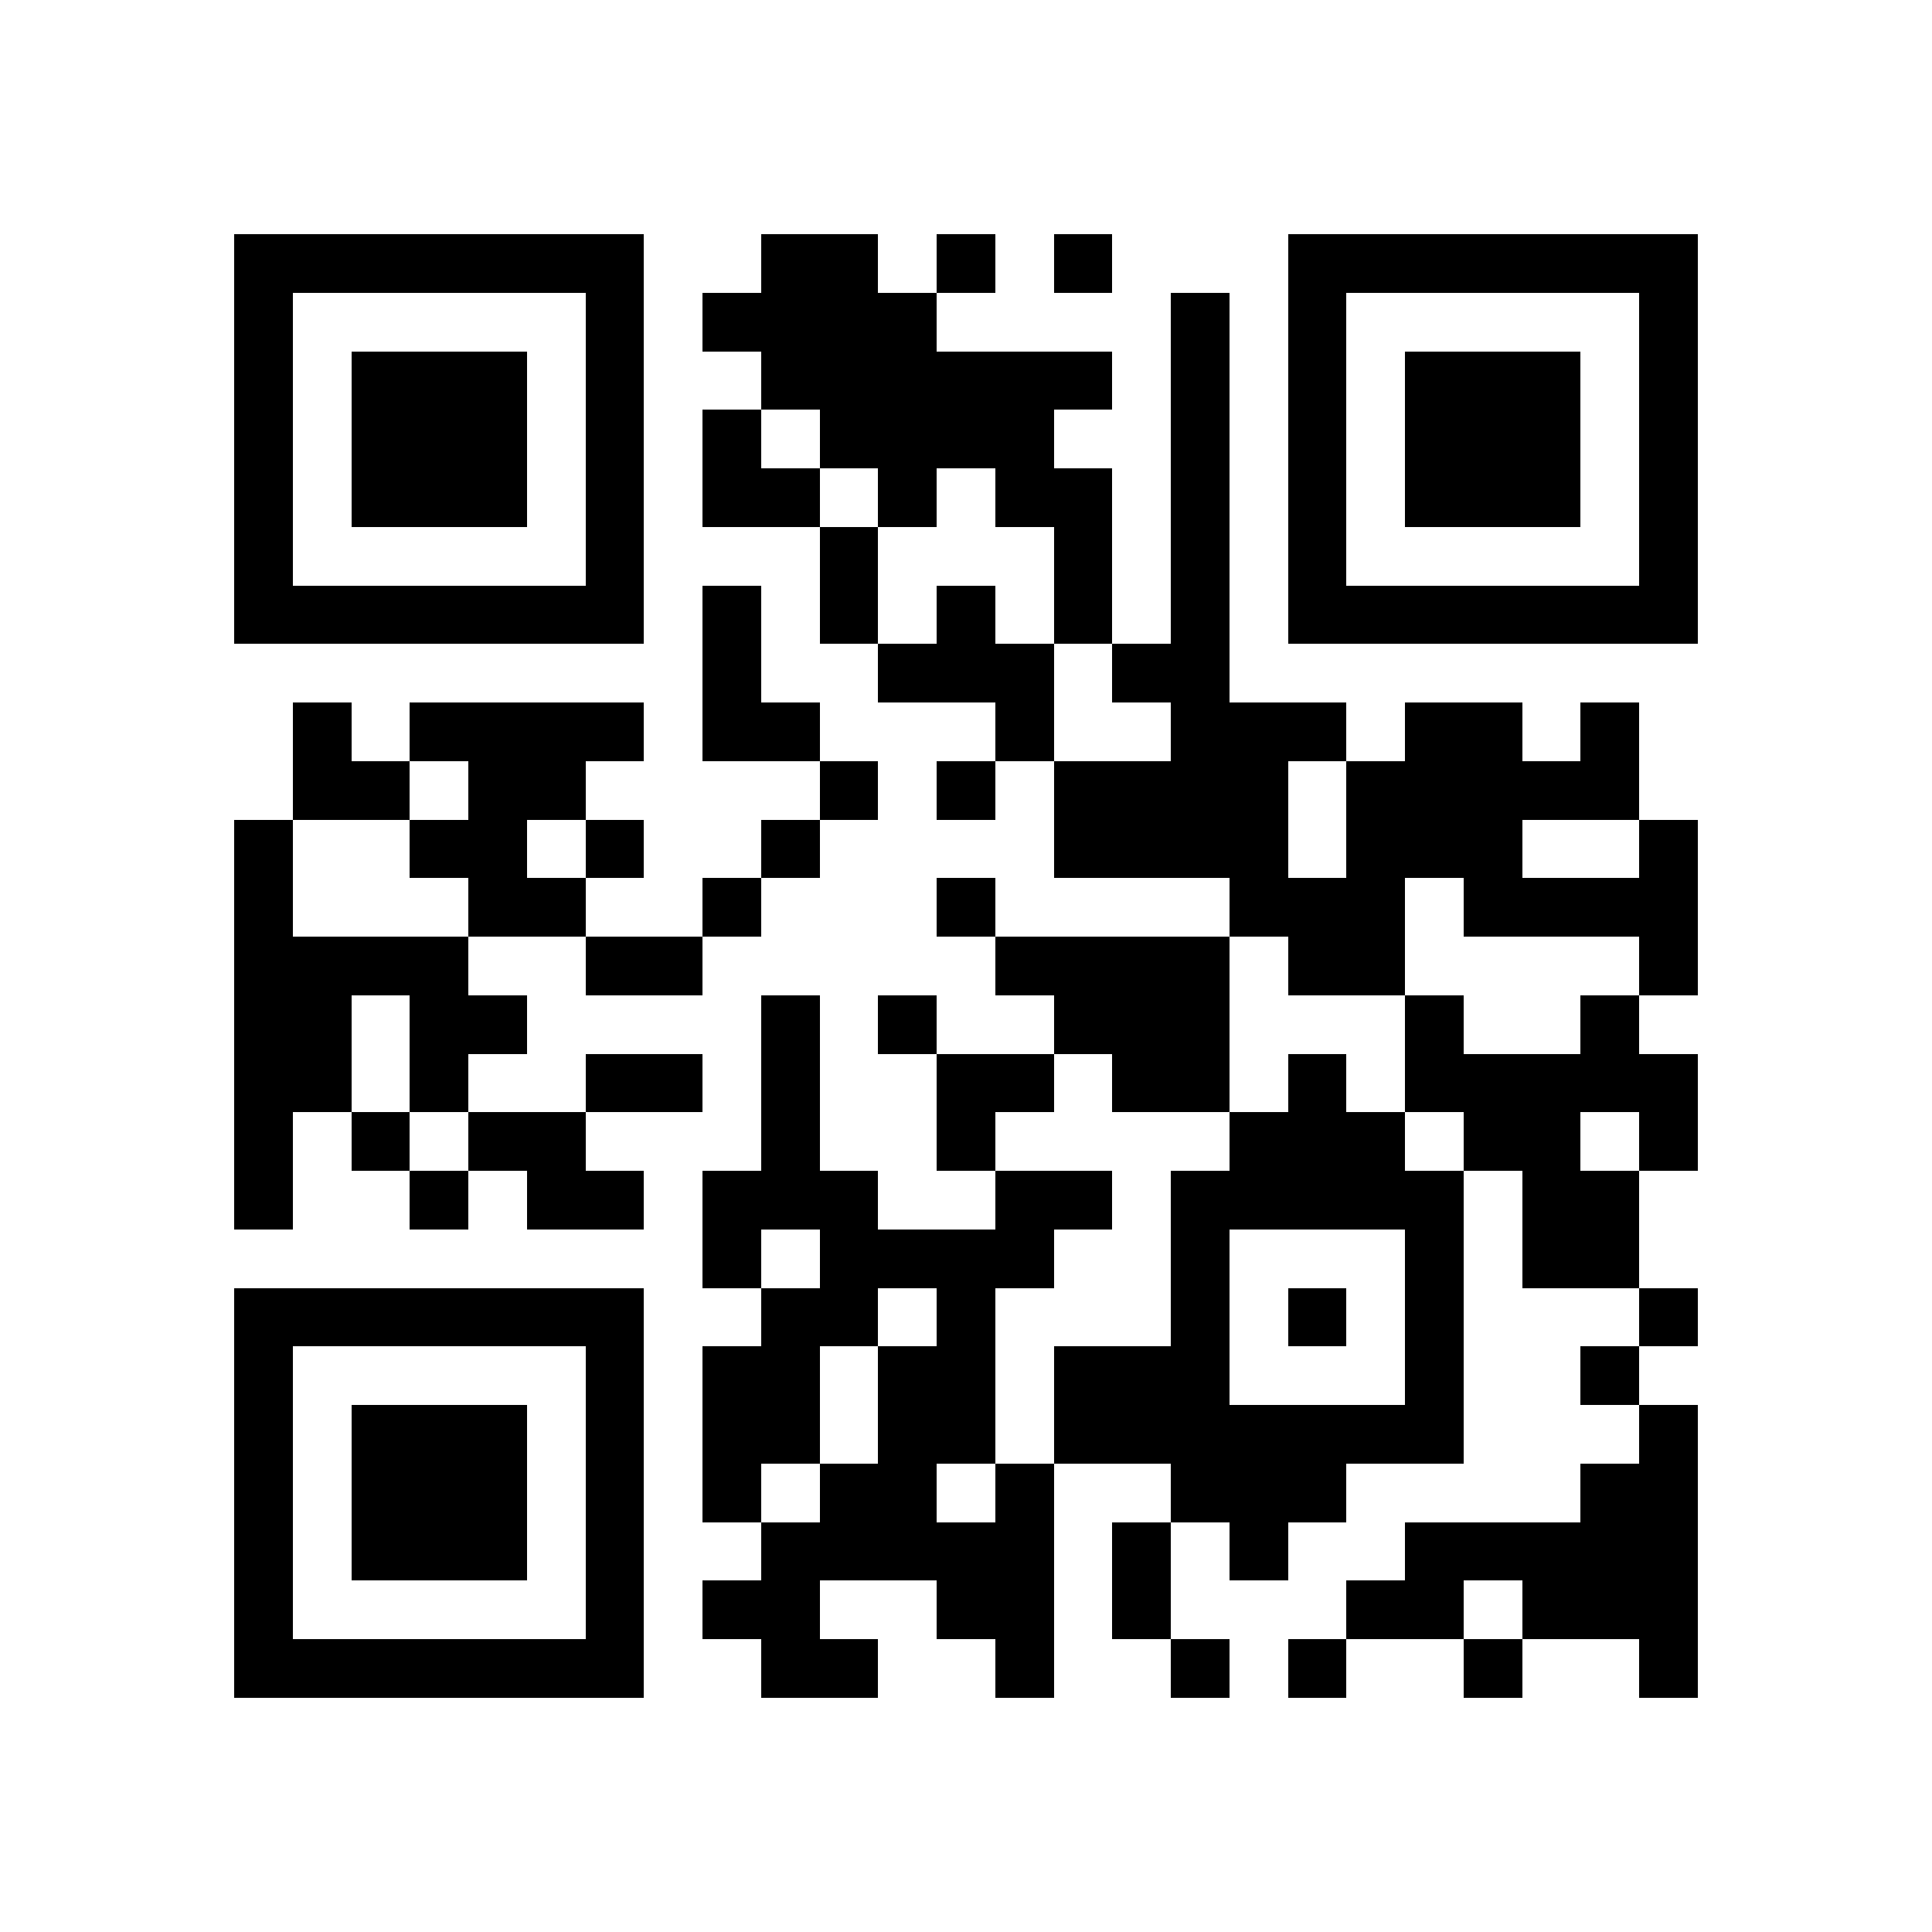
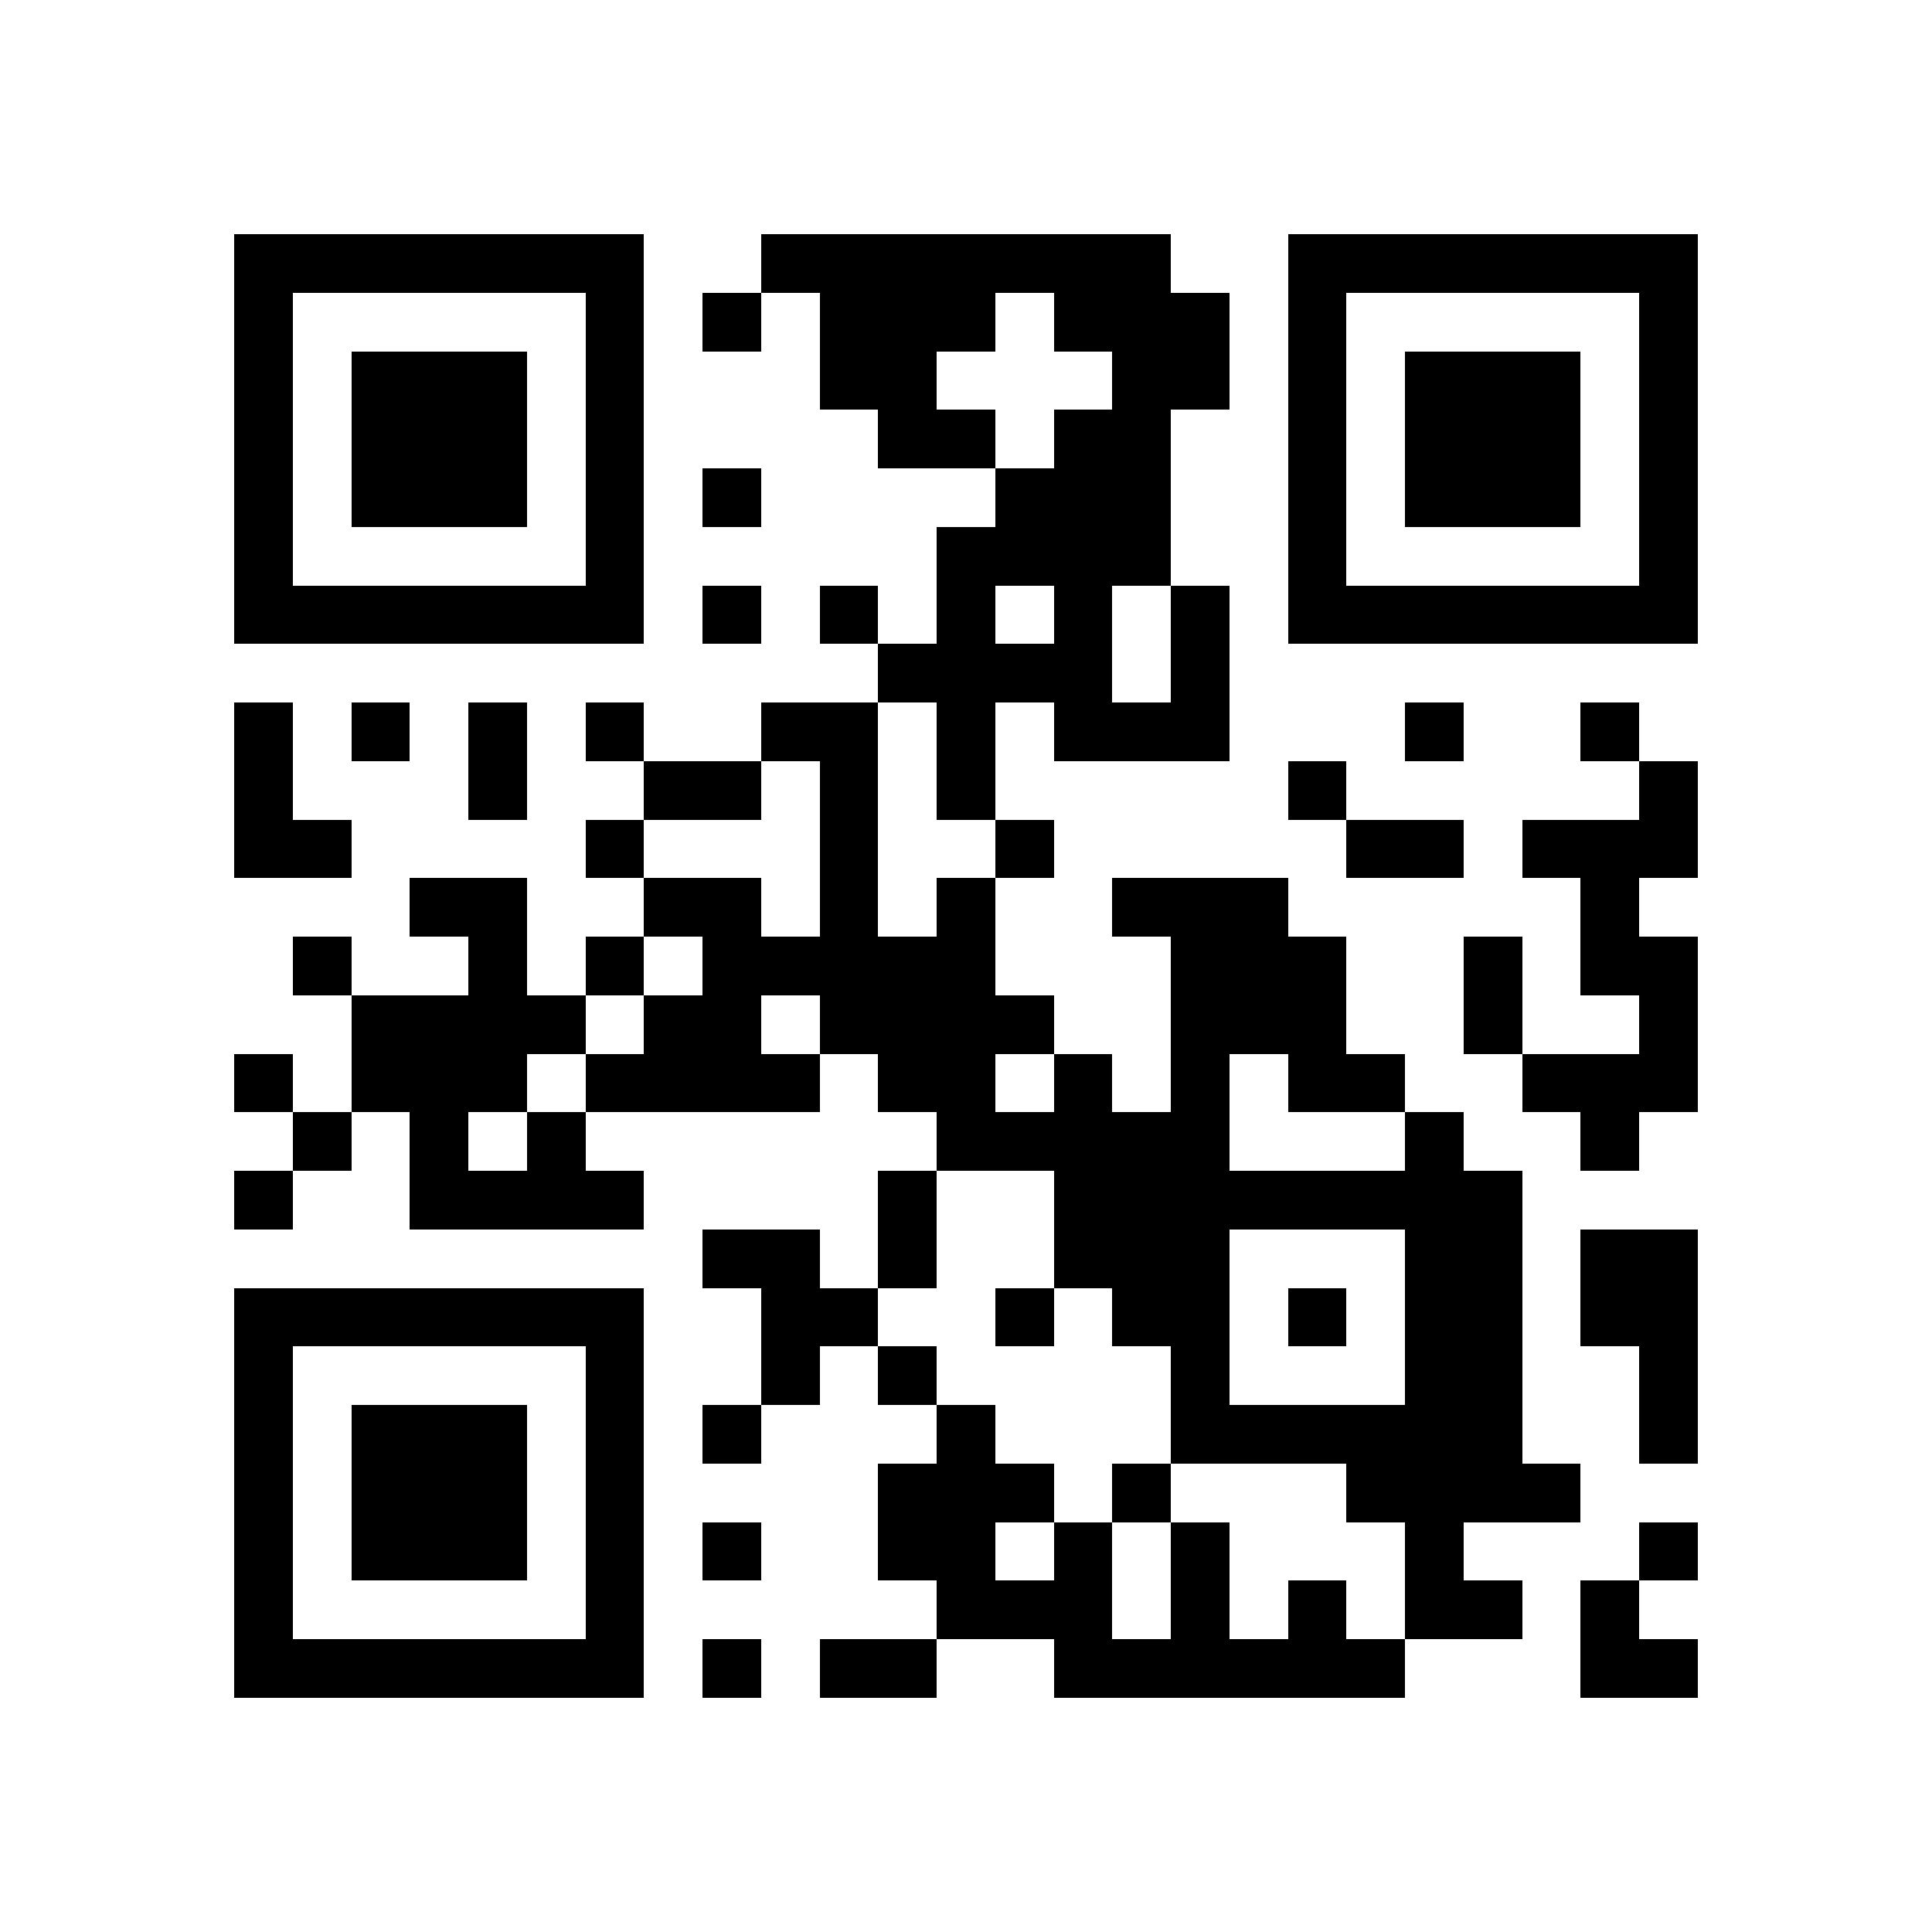
<svg xmlns="http://www.w3.org/2000/svg" width="330" height="330" viewBox="0 0 330 330" shape-rendering="crispEdges">
  <rect width="100%" height="100%" fill="#ffffff" />
  <g transform="translate(0.0 0.0)">
    <rect x="40.0" y="40.0" width="10" height="10" fill="#000000" />
    <rect x="50.0" y="40.0" width="10" height="10" fill="#000000" />
    <rect x="60.0" y="40.0" width="10" height="10" fill="#000000" />
    <rect x="70.0" y="40.0" width="10" height="10" fill="#000000" />
    <rect x="80.0" y="40.0" width="10" height="10" fill="#000000" />
    <rect x="90.0" y="40.0" width="10" height="10" fill="#000000" />
    <rect x="100.0" y="40.0" width="10" height="10" fill="#000000" />
    <rect x="130.0" y="40.0" width="10" height="10" fill="#000000" />
    <rect x="140.0" y="40.0" width="10" height="10" fill="#000000" />
+     <rect x="150.0" y="40.0" width="10" height="10" fill="#000000" />
    <rect x="160.0" y="40.0" width="10" height="10" fill="#000000" />
+     <rect x="170.0" y="40.0" width="10" height="10" fill="#000000" />
    <rect x="180.0" y="40.0" width="10" height="10" fill="#000000" />
+     <rect x="190.0" y="40.0" width="10" height="10" fill="#000000" />
    <rect x="220.0" y="40.0" width="10" height="10" fill="#000000" />
    <rect x="230.0" y="40.0" width="10" height="10" fill="#000000" />
    <rect x="240.0" y="40.0" width="10" height="10" fill="#000000" />
    <rect x="250.0" y="40.0" width="10" height="10" fill="#000000" />
    <rect x="260.0" y="40.0" width="10" height="10" fill="#000000" />
    <rect x="270.0" y="40.0" width="10" height="10" fill="#000000" />
    <rect x="280.0" y="40.0" width="10" height="10" fill="#000000" />
    <rect x="40.0" y="50.0" width="10" height="10" fill="#000000" />
    <rect x="100.0" y="50.0" width="10" height="10" fill="#000000" />
    <rect x="120.0" y="50.0" width="10" height="10" fill="#000000" />
-     <rect x="130.0" y="50.0" width="10" height="10" fill="#000000" />
    <rect x="140.0" y="50.0" width="10" height="10" fill="#000000" />
    <rect x="150.0" y="50.0" width="10" height="10" fill="#000000" />
+     <rect x="160.0" y="50.0" width="10" height="10" fill="#000000" />
+     <rect x="180.0" y="50.0" width="10" height="10" fill="#000000" />
+     <rect x="190.0" y="50.0" width="10" height="10" fill="#000000" />
    <rect x="200.0" y="50.0" width="10" height="10" fill="#000000" />
    <rect x="220.0" y="50.0" width="10" height="10" fill="#000000" />
    <rect x="280.0" y="50.0" width="10" height="10" fill="#000000" />
    <rect x="40.0" y="60.0" width="10" height="10" fill="#000000" />
    <rect x="60.0" y="60.0" width="10" height="10" fill="#000000" />
    <rect x="70.0" y="60.0" width="10" height="10" fill="#000000" />
    <rect x="80.0" y="60.0" width="10" height="10" fill="#000000" />
    <rect x="100.0" y="60.0" width="10" height="10" fill="#000000" />
-     <rect x="130.0" y="60.0" width="10" height="10" fill="#000000" />
    <rect x="140.0" y="60.0" width="10" height="10" fill="#000000" />
    <rect x="150.0" y="60.0" width="10" height="10" fill="#000000" />
-     <rect x="160.0" y="60.0" width="10" height="10" fill="#000000" />
-     <rect x="170.0" y="60.0" width="10" height="10" fill="#000000" />
-     <rect x="180.0" y="60.0" width="10" height="10" fill="#000000" />
+     <rect x="190.0" y="60.0" width="10" height="10" fill="#000000" />
    <rect x="200.0" y="60.0" width="10" height="10" fill="#000000" />
    <rect x="220.0" y="60.0" width="10" height="10" fill="#000000" />
    <rect x="240.0" y="60.0" width="10" height="10" fill="#000000" />
    <rect x="250.0" y="60.0" width="10" height="10" fill="#000000" />
    <rect x="260.0" y="60.0" width="10" height="10" fill="#000000" />
    <rect x="280.0" y="60.0" width="10" height="10" fill="#000000" />
    <rect x="40.0" y="70.0" width="10" height="10" fill="#000000" />
    <rect x="60.0" y="70.0" width="10" height="10" fill="#000000" />
    <rect x="70.0" y="70.0" width="10" height="10" fill="#000000" />
    <rect x="80.0" y="70.0" width="10" height="10" fill="#000000" />
    <rect x="100.0" y="70.0" width="10" height="10" fill="#000000" />
-     <rect x="120.0" y="70.0" width="10" height="10" fill="#000000" />
-     <rect x="140.0" y="70.0" width="10" height="10" fill="#000000" />
    <rect x="150.0" y="70.0" width="10" height="10" fill="#000000" />
    <rect x="160.0" y="70.0" width="10" height="10" fill="#000000" />
-     <rect x="170.0" y="70.0" width="10" height="10" fill="#000000" />
-     <rect x="200.0" y="70.0" width="10" height="10" fill="#000000" />
+     <rect x="180.0" y="70.0" width="10" height="10" fill="#000000" />
+     <rect x="190.0" y="70.0" width="10" height="10" fill="#000000" />
    <rect x="220.0" y="70.0" width="10" height="10" fill="#000000" />
    <rect x="240.0" y="70.0" width="10" height="10" fill="#000000" />
    <rect x="250.0" y="70.0" width="10" height="10" fill="#000000" />
    <rect x="260.0" y="70.0" width="10" height="10" fill="#000000" />
    <rect x="280.0" y="70.0" width="10" height="10" fill="#000000" />
    <rect x="40.0" y="80.0" width="10" height="10" fill="#000000" />
    <rect x="60.0" y="80.0" width="10" height="10" fill="#000000" />
    <rect x="70.0" y="80.0" width="10" height="10" fill="#000000" />
    <rect x="80.0" y="80.0" width="10" height="10" fill="#000000" />
    <rect x="100.0" y="80.0" width="10" height="10" fill="#000000" />
    <rect x="120.0" y="80.0" width="10" height="10" fill="#000000" />
-     <rect x="130.0" y="80.0" width="10" height="10" fill="#000000" />
-     <rect x="150.0" y="80.0" width="10" height="10" fill="#000000" />
    <rect x="170.0" y="80.0" width="10" height="10" fill="#000000" />
    <rect x="180.0" y="80.0" width="10" height="10" fill="#000000" />
-     <rect x="200.0" y="80.0" width="10" height="10" fill="#000000" />
+     <rect x="190.0" y="80.0" width="10" height="10" fill="#000000" />
    <rect x="220.0" y="80.0" width="10" height="10" fill="#000000" />
    <rect x="240.0" y="80.0" width="10" height="10" fill="#000000" />
    <rect x="250.0" y="80.0" width="10" height="10" fill="#000000" />
    <rect x="260.0" y="80.0" width="10" height="10" fill="#000000" />
    <rect x="280.0" y="80.0" width="10" height="10" fill="#000000" />
    <rect x="40.0" y="90.0" width="10" height="10" fill="#000000" />
    <rect x="100.0" y="90.0" width="10" height="10" fill="#000000" />
-     <rect x="140.0" y="90.0" width="10" height="10" fill="#000000" />
+     <rect x="160.0" y="90.0" width="10" height="10" fill="#000000" />
+     <rect x="170.0" y="90.0" width="10" height="10" fill="#000000" />
    <rect x="180.0" y="90.0" width="10" height="10" fill="#000000" />
-     <rect x="200.0" y="90.0" width="10" height="10" fill="#000000" />
+     <rect x="190.0" y="90.0" width="10" height="10" fill="#000000" />
    <rect x="220.0" y="90.0" width="10" height="10" fill="#000000" />
    <rect x="280.0" y="90.0" width="10" height="10" fill="#000000" />
    <rect x="40.0" y="100.0" width="10" height="10" fill="#000000" />
    <rect x="50.0" y="100.0" width="10" height="10" fill="#000000" />
    <rect x="60.0" y="100.0" width="10" height="10" fill="#000000" />
    <rect x="70.0" y="100.0" width="10" height="10" fill="#000000" />
    <rect x="80.0" y="100.0" width="10" height="10" fill="#000000" />
    <rect x="90.0" y="100.0" width="10" height="10" fill="#000000" />
    <rect x="100.0" y="100.0" width="10" height="10" fill="#000000" />
    <rect x="120.0" y="100.0" width="10" height="10" fill="#000000" />
    <rect x="140.0" y="100.0" width="10" height="10" fill="#000000" />
    <rect x="160.0" y="100.0" width="10" height="10" fill="#000000" />
    <rect x="180.0" y="100.0" width="10" height="10" fill="#000000" />
    <rect x="200.0" y="100.0" width="10" height="10" fill="#000000" />
    <rect x="220.0" y="100.0" width="10" height="10" fill="#000000" />
    <rect x="230.0" y="100.0" width="10" height="10" fill="#000000" />
    <rect x="240.0" y="100.0" width="10" height="10" fill="#000000" />
    <rect x="250.0" y="100.0" width="10" height="10" fill="#000000" />
    <rect x="260.0" y="100.0" width="10" height="10" fill="#000000" />
    <rect x="270.0" y="100.0" width="10" height="10" fill="#000000" />
    <rect x="280.0" y="100.0" width="10" height="10" fill="#000000" />
-     <rect x="120.0" y="110.0" width="10" height="10" fill="#000000" />
    <rect x="150.0" y="110.0" width="10" height="10" fill="#000000" />
    <rect x="160.0" y="110.0" width="10" height="10" fill="#000000" />
    <rect x="170.0" y="110.0" width="10" height="10" fill="#000000" />
-     <rect x="190.0" y="110.0" width="10" height="10" fill="#000000" />
+     <rect x="180.0" y="110.0" width="10" height="10" fill="#000000" />
    <rect x="200.0" y="110.0" width="10" height="10" fill="#000000" />
-     <rect x="50.0" y="120.0" width="10" height="10" fill="#000000" />
-     <rect x="70.0" y="120.0" width="10" height="10" fill="#000000" />
+     <rect x="40.0" y="120.0" width="10" height="10" fill="#000000" />
+     <rect x="60.0" y="120.0" width="10" height="10" fill="#000000" />
    <rect x="80.0" y="120.0" width="10" height="10" fill="#000000" />
-     <rect x="90.0" y="120.0" width="10" height="10" fill="#000000" />
    <rect x="100.0" y="120.0" width="10" height="10" fill="#000000" />
-     <rect x="120.0" y="120.0" width="10" height="10" fill="#000000" />
    <rect x="130.0" y="120.0" width="10" height="10" fill="#000000" />
-     <rect x="170.0" y="120.0" width="10" height="10" fill="#000000" />
+     <rect x="140.0" y="120.0" width="10" height="10" fill="#000000" />
+     <rect x="160.0" y="120.0" width="10" height="10" fill="#000000" />
+     <rect x="180.0" y="120.0" width="10" height="10" fill="#000000" />
+     <rect x="190.0" y="120.0" width="10" height="10" fill="#000000" />
    <rect x="200.0" y="120.0" width="10" height="10" fill="#000000" />
-     <rect x="210.0" y="120.0" width="10" height="10" fill="#000000" />
-     <rect x="220.0" y="120.0" width="10" height="10" fill="#000000" />
    <rect x="240.0" y="120.0" width="10" height="10" fill="#000000" />
-     <rect x="250.0" y="120.0" width="10" height="10" fill="#000000" />
    <rect x="270.0" y="120.0" width="10" height="10" fill="#000000" />
-     <rect x="50.0" y="130.0" width="10" height="10" fill="#000000" />
-     <rect x="60.0" y="130.0" width="10" height="10" fill="#000000" />
+     <rect x="40.0" y="130.0" width="10" height="10" fill="#000000" />
    <rect x="80.0" y="130.0" width="10" height="10" fill="#000000" />
-     <rect x="90.0" y="130.0" width="10" height="10" fill="#000000" />
+     <rect x="110.0" y="130.0" width="10" height="10" fill="#000000" />
+     <rect x="120.0" y="130.0" width="10" height="10" fill="#000000" />
    <rect x="140.0" y="130.0" width="10" height="10" fill="#000000" />
    <rect x="160.0" y="130.0" width="10" height="10" fill="#000000" />
-     <rect x="180.0" y="130.0" width="10" height="10" fill="#000000" />
-     <rect x="190.0" y="130.0" width="10" height="10" fill="#000000" />
-     <rect x="200.0" y="130.0" width="10" height="10" fill="#000000" />
-     <rect x="210.0" y="130.0" width="10" height="10" fill="#000000" />
-     <rect x="230.0" y="130.0" width="10" height="10" fill="#000000" />
-     <rect x="240.0" y="130.0" width="10" height="10" fill="#000000" />
-     <rect x="250.0" y="130.0" width="10" height="10" fill="#000000" />
-     <rect x="260.0" y="130.0" width="10" height="10" fill="#000000" />
-     <rect x="270.0" y="130.0" width="10" height="10" fill="#000000" />
+     <rect x="220.0" y="130.0" width="10" height="10" fill="#000000" />
+     <rect x="280.0" y="130.0" width="10" height="10" fill="#000000" />
    <rect x="40.0" y="140.0" width="10" height="10" fill="#000000" />
-     <rect x="70.0" y="140.0" width="10" height="10" fill="#000000" />
-     <rect x="80.0" y="140.0" width="10" height="10" fill="#000000" />
+     <rect x="50.0" y="140.0" width="10" height="10" fill="#000000" />
    <rect x="100.0" y="140.0" width="10" height="10" fill="#000000" />
-     <rect x="130.0" y="140.0" width="10" height="10" fill="#000000" />
-     <rect x="180.0" y="140.0" width="10" height="10" fill="#000000" />
-     <rect x="190.0" y="140.0" width="10" height="10" fill="#000000" />
-     <rect x="200.0" y="140.0" width="10" height="10" fill="#000000" />
-     <rect x="210.0" y="140.0" width="10" height="10" fill="#000000" />
+     <rect x="140.0" y="140.0" width="10" height="10" fill="#000000" />
+     <rect x="170.0" y="140.0" width="10" height="10" fill="#000000" />
    <rect x="230.0" y="140.0" width="10" height="10" fill="#000000" />
    <rect x="240.0" y="140.0" width="10" height="10" fill="#000000" />
-     <rect x="250.0" y="140.0" width="10" height="10" fill="#000000" />
+     <rect x="260.0" y="140.0" width="10" height="10" fill="#000000" />
+     <rect x="270.0" y="140.0" width="10" height="10" fill="#000000" />
    <rect x="280.0" y="140.0" width="10" height="10" fill="#000000" />
-     <rect x="40.0" y="150.0" width="10" height="10" fill="#000000" />
+     <rect x="70.0" y="150.0" width="10" height="10" fill="#000000" />
    <rect x="80.0" y="150.0" width="10" height="10" fill="#000000" />
-     <rect x="90.0" y="150.0" width="10" height="10" fill="#000000" />
+     <rect x="110.0" y="150.0" width="10" height="10" fill="#000000" />
    <rect x="120.0" y="150.0" width="10" height="10" fill="#000000" />
+     <rect x="140.0" y="150.0" width="10" height="10" fill="#000000" />
    <rect x="160.0" y="150.0" width="10" height="10" fill="#000000" />
+     <rect x="190.0" y="150.0" width="10" height="10" fill="#000000" />
+     <rect x="200.0" y="150.0" width="10" height="10" fill="#000000" />
    <rect x="210.0" y="150.0" width="10" height="10" fill="#000000" />
-     <rect x="220.0" y="150.0" width="10" height="10" fill="#000000" />
-     <rect x="230.0" y="150.0" width="10" height="10" fill="#000000" />
-     <rect x="250.0" y="150.0" width="10" height="10" fill="#000000" />
-     <rect x="260.0" y="150.0" width="10" height="10" fill="#000000" />
    <rect x="270.0" y="150.0" width="10" height="10" fill="#000000" />
-     <rect x="280.0" y="150.0" width="10" height="10" fill="#000000" />
-     <rect x="40.0" y="160.0" width="10" height="10" fill="#000000" />
    <rect x="50.0" y="160.0" width="10" height="10" fill="#000000" />
-     <rect x="60.0" y="160.0" width="10" height="10" fill="#000000" />
-     <rect x="70.0" y="160.0" width="10" height="10" fill="#000000" />
+     <rect x="80.0" y="160.0" width="10" height="10" fill="#000000" />
    <rect x="100.0" y="160.0" width="10" height="10" fill="#000000" />
-     <rect x="110.0" y="160.0" width="10" height="10" fill="#000000" />
-     <rect x="170.0" y="160.0" width="10" height="10" fill="#000000" />
-     <rect x="180.0" y="160.0" width="10" height="10" fill="#000000" />
-     <rect x="190.0" y="160.0" width="10" height="10" fill="#000000" />
+     <rect x="120.0" y="160.0" width="10" height="10" fill="#000000" />
+     <rect x="130.0" y="160.0" width="10" height="10" fill="#000000" />
+     <rect x="140.0" y="160.0" width="10" height="10" fill="#000000" />
+     <rect x="150.0" y="160.0" width="10" height="10" fill="#000000" />
+     <rect x="160.0" y="160.0" width="10" height="10" fill="#000000" />
    <rect x="200.0" y="160.0" width="10" height="10" fill="#000000" />
+     <rect x="210.0" y="160.0" width="10" height="10" fill="#000000" />
    <rect x="220.0" y="160.0" width="10" height="10" fill="#000000" />
-     <rect x="230.0" y="160.0" width="10" height="10" fill="#000000" />
+     <rect x="250.0" y="160.0" width="10" height="10" fill="#000000" />
+     <rect x="270.0" y="160.0" width="10" height="10" fill="#000000" />
    <rect x="280.0" y="160.0" width="10" height="10" fill="#000000" />
-     <rect x="40.0" y="170.0" width="10" height="10" fill="#000000" />
-     <rect x="50.0" y="170.0" width="10" height="10" fill="#000000" />
+     <rect x="60.0" y="170.0" width="10" height="10" fill="#000000" />
    <rect x="70.0" y="170.0" width="10" height="10" fill="#000000" />
    <rect x="80.0" y="170.0" width="10" height="10" fill="#000000" />
-     <rect x="130.0" y="170.0" width="10" height="10" fill="#000000" />
+     <rect x="90.0" y="170.0" width="10" height="10" fill="#000000" />
+     <rect x="110.0" y="170.0" width="10" height="10" fill="#000000" />
+     <rect x="120.0" y="170.0" width="10" height="10" fill="#000000" />
+     <rect x="140.0" y="170.0" width="10" height="10" fill="#000000" />
    <rect x="150.0" y="170.0" width="10" height="10" fill="#000000" />
-     <rect x="180.0" y="170.0" width="10" height="10" fill="#000000" />
-     <rect x="190.0" y="170.0" width="10" height="10" fill="#000000" />
+     <rect x="160.0" y="170.0" width="10" height="10" fill="#000000" />
+     <rect x="170.0" y="170.0" width="10" height="10" fill="#000000" />
    <rect x="200.0" y="170.0" width="10" height="10" fill="#000000" />
-     <rect x="240.0" y="170.0" width="10" height="10" fill="#000000" />
-     <rect x="270.0" y="170.0" width="10" height="10" fill="#000000" />
+     <rect x="210.0" y="170.0" width="10" height="10" fill="#000000" />
+     <rect x="220.0" y="170.0" width="10" height="10" fill="#000000" />
+     <rect x="250.0" y="170.0" width="10" height="10" fill="#000000" />
+     <rect x="280.0" y="170.0" width="10" height="10" fill="#000000" />
    <rect x="40.0" y="180.0" width="10" height="10" fill="#000000" />
-     <rect x="50.0" y="180.0" width="10" height="10" fill="#000000" />
+     <rect x="60.0" y="180.0" width="10" height="10" fill="#000000" />
    <rect x="70.0" y="180.0" width="10" height="10" fill="#000000" />
+     <rect x="80.0" y="180.0" width="10" height="10" fill="#000000" />
    <rect x="100.0" y="180.0" width="10" height="10" fill="#000000" />
    <rect x="110.0" y="180.0" width="10" height="10" fill="#000000" />
+     <rect x="120.0" y="180.0" width="10" height="10" fill="#000000" />
    <rect x="130.0" y="180.0" width="10" height="10" fill="#000000" />
+     <rect x="150.0" y="180.0" width="10" height="10" fill="#000000" />
    <rect x="160.0" y="180.0" width="10" height="10" fill="#000000" />
-     <rect x="170.0" y="180.0" width="10" height="10" fill="#000000" />
-     <rect x="190.0" y="180.0" width="10" height="10" fill="#000000" />
+     <rect x="180.0" y="180.0" width="10" height="10" fill="#000000" />
    <rect x="200.0" y="180.0" width="10" height="10" fill="#000000" />
    <rect x="220.0" y="180.0" width="10" height="10" fill="#000000" />
-     <rect x="240.0" y="180.0" width="10" height="10" fill="#000000" />
-     <rect x="250.0" y="180.0" width="10" height="10" fill="#000000" />
+     <rect x="230.0" y="180.0" width="10" height="10" fill="#000000" />
    <rect x="260.0" y="180.0" width="10" height="10" fill="#000000" />
    <rect x="270.0" y="180.0" width="10" height="10" fill="#000000" />
    <rect x="280.0" y="180.0" width="10" height="10" fill="#000000" />
-     <rect x="40.0" y="190.0" width="10" height="10" fill="#000000" />
-     <rect x="60.0" y="190.0" width="10" height="10" fill="#000000" />
-     <rect x="80.0" y="190.0" width="10" height="10" fill="#000000" />
+     <rect x="50.0" y="190.0" width="10" height="10" fill="#000000" />
+     <rect x="70.0" y="190.0" width="10" height="10" fill="#000000" />
    <rect x="90.0" y="190.0" width="10" height="10" fill="#000000" />
-     <rect x="130.0" y="190.0" width="10" height="10" fill="#000000" />
    <rect x="160.0" y="190.0" width="10" height="10" fill="#000000" />
-     <rect x="210.0" y="190.0" width="10" height="10" fill="#000000" />
-     <rect x="220.0" y="190.0" width="10" height="10" fill="#000000" />
-     <rect x="230.0" y="190.0" width="10" height="10" fill="#000000" />
-     <rect x="250.0" y="190.0" width="10" height="10" fill="#000000" />
-     <rect x="260.0" y="190.0" width="10" height="10" fill="#000000" />
-     <rect x="280.0" y="190.0" width="10" height="10" fill="#000000" />
+     <rect x="170.0" y="190.0" width="10" height="10" fill="#000000" />
+     <rect x="180.0" y="190.0" width="10" height="10" fill="#000000" />
+     <rect x="190.0" y="190.0" width="10" height="10" fill="#000000" />
+     <rect x="200.0" y="190.0" width="10" height="10" fill="#000000" />
+     <rect x="240.0" y="190.0" width="10" height="10" fill="#000000" />
+     <rect x="270.0" y="190.0" width="10" height="10" fill="#000000" />
    <rect x="40.0" y="200.0" width="10" height="10" fill="#000000" />
    <rect x="70.0" y="200.0" width="10" height="10" fill="#000000" />
+     <rect x="80.0" y="200.0" width="10" height="10" fill="#000000" />
    <rect x="90.0" y="200.0" width="10" height="10" fill="#000000" />
    <rect x="100.0" y="200.0" width="10" height="10" fill="#000000" />
-     <rect x="120.0" y="200.0" width="10" height="10" fill="#000000" />
-     <rect x="130.0" y="200.0" width="10" height="10" fill="#000000" />
-     <rect x="140.0" y="200.0" width="10" height="10" fill="#000000" />
-     <rect x="170.0" y="200.0" width="10" height="10" fill="#000000" />
+     <rect x="150.0" y="200.0" width="10" height="10" fill="#000000" />
    <rect x="180.0" y="200.0" width="10" height="10" fill="#000000" />
+     <rect x="190.0" y="200.0" width="10" height="10" fill="#000000" />
    <rect x="200.0" y="200.0" width="10" height="10" fill="#000000" />
    <rect x="210.0" y="200.0" width="10" height="10" fill="#000000" />
    <rect x="220.0" y="200.0" width="10" height="10" fill="#000000" />
    <rect x="230.0" y="200.0" width="10" height="10" fill="#000000" />
    <rect x="240.0" y="200.0" width="10" height="10" fill="#000000" />
-     <rect x="260.0" y="200.0" width="10" height="10" fill="#000000" />
-     <rect x="270.0" y="200.0" width="10" height="10" fill="#000000" />
+     <rect x="250.0" y="200.0" width="10" height="10" fill="#000000" />
    <rect x="120.0" y="210.0" width="10" height="10" fill="#000000" />
-     <rect x="140.0" y="210.0" width="10" height="10" fill="#000000" />
+     <rect x="130.0" y="210.0" width="10" height="10" fill="#000000" />
    <rect x="150.0" y="210.0" width="10" height="10" fill="#000000" />
-     <rect x="160.0" y="210.0" width="10" height="10" fill="#000000" />
-     <rect x="170.0" y="210.0" width="10" height="10" fill="#000000" />
+     <rect x="180.0" y="210.0" width="10" height="10" fill="#000000" />
+     <rect x="190.0" y="210.0" width="10" height="10" fill="#000000" />
    <rect x="200.0" y="210.0" width="10" height="10" fill="#000000" />
    <rect x="240.0" y="210.0" width="10" height="10" fill="#000000" />
-     <rect x="260.0" y="210.0" width="10" height="10" fill="#000000" />
+     <rect x="250.0" y="210.0" width="10" height="10" fill="#000000" />
    <rect x="270.0" y="210.0" width="10" height="10" fill="#000000" />
+     <rect x="280.0" y="210.0" width="10" height="10" fill="#000000" />
    <rect x="40.0" y="220.0" width="10" height="10" fill="#000000" />
    <rect x="50.0" y="220.0" width="10" height="10" fill="#000000" />
    <rect x="60.0" y="220.0" width="10" height="10" fill="#000000" />
    <rect x="70.0" y="220.0" width="10" height="10" fill="#000000" />
    <rect x="80.0" y="220.0" width="10" height="10" fill="#000000" />
    <rect x="90.0" y="220.0" width="10" height="10" fill="#000000" />
    <rect x="100.0" y="220.0" width="10" height="10" fill="#000000" />
    <rect x="130.0" y="220.0" width="10" height="10" fill="#000000" />
    <rect x="140.0" y="220.0" width="10" height="10" fill="#000000" />
-     <rect x="160.0" y="220.0" width="10" height="10" fill="#000000" />
+     <rect x="170.0" y="220.0" width="10" height="10" fill="#000000" />
+     <rect x="190.0" y="220.0" width="10" height="10" fill="#000000" />
    <rect x="200.0" y="220.0" width="10" height="10" fill="#000000" />
    <rect x="220.0" y="220.0" width="10" height="10" fill="#000000" />
    <rect x="240.0" y="220.0" width="10" height="10" fill="#000000" />
+     <rect x="250.0" y="220.0" width="10" height="10" fill="#000000" />
+     <rect x="270.0" y="220.0" width="10" height="10" fill="#000000" />
    <rect x="280.0" y="220.0" width="10" height="10" fill="#000000" />
    <rect x="40.0" y="230.0" width="10" height="10" fill="#000000" />
    <rect x="100.0" y="230.0" width="10" height="10" fill="#000000" />
-     <rect x="120.0" y="230.0" width="10" height="10" fill="#000000" />
    <rect x="130.0" y="230.0" width="10" height="10" fill="#000000" />
    <rect x="150.0" y="230.0" width="10" height="10" fill="#000000" />
-     <rect x="160.0" y="230.0" width="10" height="10" fill="#000000" />
-     <rect x="180.0" y="230.0" width="10" height="10" fill="#000000" />
-     <rect x="190.0" y="230.0" width="10" height="10" fill="#000000" />
    <rect x="200.0" y="230.0" width="10" height="10" fill="#000000" />
    <rect x="240.0" y="230.0" width="10" height="10" fill="#000000" />
-     <rect x="270.0" y="230.0" width="10" height="10" fill="#000000" />
+     <rect x="250.0" y="230.0" width="10" height="10" fill="#000000" />
+     <rect x="280.0" y="230.0" width="10" height="10" fill="#000000" />
    <rect x="40.0" y="240.0" width="10" height="10" fill="#000000" />
    <rect x="60.0" y="240.0" width="10" height="10" fill="#000000" />
    <rect x="70.0" y="240.0" width="10" height="10" fill="#000000" />
    <rect x="80.0" y="240.0" width="10" height="10" fill="#000000" />
    <rect x="100.0" y="240.0" width="10" height="10" fill="#000000" />
    <rect x="120.0" y="240.0" width="10" height="10" fill="#000000" />
-     <rect x="130.0" y="240.0" width="10" height="10" fill="#000000" />
-     <rect x="150.0" y="240.0" width="10" height="10" fill="#000000" />
    <rect x="160.0" y="240.0" width="10" height="10" fill="#000000" />
-     <rect x="180.0" y="240.0" width="10" height="10" fill="#000000" />
-     <rect x="190.0" y="240.0" width="10" height="10" fill="#000000" />
    <rect x="200.0" y="240.0" width="10" height="10" fill="#000000" />
    <rect x="210.0" y="240.0" width="10" height="10" fill="#000000" />
    <rect x="220.0" y="240.0" width="10" height="10" fill="#000000" />
    <rect x="230.0" y="240.0" width="10" height="10" fill="#000000" />
    <rect x="240.0" y="240.0" width="10" height="10" fill="#000000" />
+     <rect x="250.0" y="240.0" width="10" height="10" fill="#000000" />
    <rect x="280.0" y="240.0" width="10" height="10" fill="#000000" />
    <rect x="40.0" y="250.0" width="10" height="10" fill="#000000" />
    <rect x="60.0" y="250.0" width="10" height="10" fill="#000000" />
    <rect x="70.0" y="250.0" width="10" height="10" fill="#000000" />
    <rect x="80.0" y="250.0" width="10" height="10" fill="#000000" />
    <rect x="100.0" y="250.0" width="10" height="10" fill="#000000" />
-     <rect x="120.0" y="250.0" width="10" height="10" fill="#000000" />
-     <rect x="140.0" y="250.0" width="10" height="10" fill="#000000" />
    <rect x="150.0" y="250.0" width="10" height="10" fill="#000000" />
+     <rect x="160.0" y="250.0" width="10" height="10" fill="#000000" />
    <rect x="170.0" y="250.0" width="10" height="10" fill="#000000" />
-     <rect x="200.0" y="250.0" width="10" height="10" fill="#000000" />
-     <rect x="210.0" y="250.0" width="10" height="10" fill="#000000" />
-     <rect x="220.0" y="250.0" width="10" height="10" fill="#000000" />
-     <rect x="270.0" y="250.0" width="10" height="10" fill="#000000" />
-     <rect x="280.0" y="250.0" width="10" height="10" fill="#000000" />
+     <rect x="190.0" y="250.0" width="10" height="10" fill="#000000" />
+     <rect x="230.0" y="250.0" width="10" height="10" fill="#000000" />
+     <rect x="240.0" y="250.0" width="10" height="10" fill="#000000" />
+     <rect x="250.0" y="250.0" width="10" height="10" fill="#000000" />
+     <rect x="260.0" y="250.0" width="10" height="10" fill="#000000" />
    <rect x="40.0" y="260.0" width="10" height="10" fill="#000000" />
    <rect x="60.0" y="260.0" width="10" height="10" fill="#000000" />
    <rect x="70.0" y="260.0" width="10" height="10" fill="#000000" />
    <rect x="80.0" y="260.0" width="10" height="10" fill="#000000" />
    <rect x="100.0" y="260.0" width="10" height="10" fill="#000000" />
-     <rect x="130.0" y="260.0" width="10" height="10" fill="#000000" />
-     <rect x="140.0" y="260.0" width="10" height="10" fill="#000000" />
+     <rect x="120.0" y="260.0" width="10" height="10" fill="#000000" />
    <rect x="150.0" y="260.0" width="10" height="10" fill="#000000" />
    <rect x="160.0" y="260.0" width="10" height="10" fill="#000000" />
-     <rect x="170.0" y="260.0" width="10" height="10" fill="#000000" />
-     <rect x="190.0" y="260.0" width="10" height="10" fill="#000000" />
-     <rect x="210.0" y="260.0" width="10" height="10" fill="#000000" />
+     <rect x="180.0" y="260.0" width="10" height="10" fill="#000000" />
+     <rect x="200.0" y="260.0" width="10" height="10" fill="#000000" />
    <rect x="240.0" y="260.0" width="10" height="10" fill="#000000" />
-     <rect x="250.0" y="260.0" width="10" height="10" fill="#000000" />
-     <rect x="260.0" y="260.0" width="10" height="10" fill="#000000" />
-     <rect x="270.0" y="260.0" width="10" height="10" fill="#000000" />
    <rect x="280.0" y="260.0" width="10" height="10" fill="#000000" />
    <rect x="40.0" y="270.0" width="10" height="10" fill="#000000" />
    <rect x="100.0" y="270.0" width="10" height="10" fill="#000000" />
-     <rect x="120.0" y="270.0" width="10" height="10" fill="#000000" />
-     <rect x="130.0" y="270.0" width="10" height="10" fill="#000000" />
    <rect x="160.0" y="270.0" width="10" height="10" fill="#000000" />
    <rect x="170.0" y="270.0" width="10" height="10" fill="#000000" />
-     <rect x="190.0" y="270.0" width="10" height="10" fill="#000000" />
-     <rect x="230.0" y="270.0" width="10" height="10" fill="#000000" />
+     <rect x="180.0" y="270.0" width="10" height="10" fill="#000000" />
+     <rect x="200.0" y="270.0" width="10" height="10" fill="#000000" />
+     <rect x="220.0" y="270.0" width="10" height="10" fill="#000000" />
    <rect x="240.0" y="270.0" width="10" height="10" fill="#000000" />
-     <rect x="260.0" y="270.0" width="10" height="10" fill="#000000" />
+     <rect x="250.0" y="270.0" width="10" height="10" fill="#000000" />
    <rect x="270.0" y="270.0" width="10" height="10" fill="#000000" />
-     <rect x="280.0" y="270.0" width="10" height="10" fill="#000000" />
    <rect x="40.0" y="280.0" width="10" height="10" fill="#000000" />
    <rect x="50.0" y="280.0" width="10" height="10" fill="#000000" />
    <rect x="60.0" y="280.0" width="10" height="10" fill="#000000" />
    <rect x="70.0" y="280.0" width="10" height="10" fill="#000000" />
    <rect x="80.0" y="280.0" width="10" height="10" fill="#000000" />
    <rect x="90.0" y="280.0" width="10" height="10" fill="#000000" />
    <rect x="100.0" y="280.0" width="10" height="10" fill="#000000" />
-     <rect x="130.0" y="280.0" width="10" height="10" fill="#000000" />
+     <rect x="120.0" y="280.0" width="10" height="10" fill="#000000" />
    <rect x="140.0" y="280.0" width="10" height="10" fill="#000000" />
-     <rect x="170.0" y="280.0" width="10" height="10" fill="#000000" />
+     <rect x="150.0" y="280.0" width="10" height="10" fill="#000000" />
+     <rect x="180.0" y="280.0" width="10" height="10" fill="#000000" />
+     <rect x="190.0" y="280.0" width="10" height="10" fill="#000000" />
    <rect x="200.0" y="280.0" width="10" height="10" fill="#000000" />
+     <rect x="210.0" y="280.0" width="10" height="10" fill="#000000" />
    <rect x="220.0" y="280.0" width="10" height="10" fill="#000000" />
-     <rect x="250.0" y="280.0" width="10" height="10" fill="#000000" />
+     <rect x="230.0" y="280.0" width="10" height="10" fill="#000000" />
+     <rect x="270.0" y="280.0" width="10" height="10" fill="#000000" />
    <rect x="280.0" y="280.0" width="10" height="10" fill="#000000" />
  </g>
</svg>
